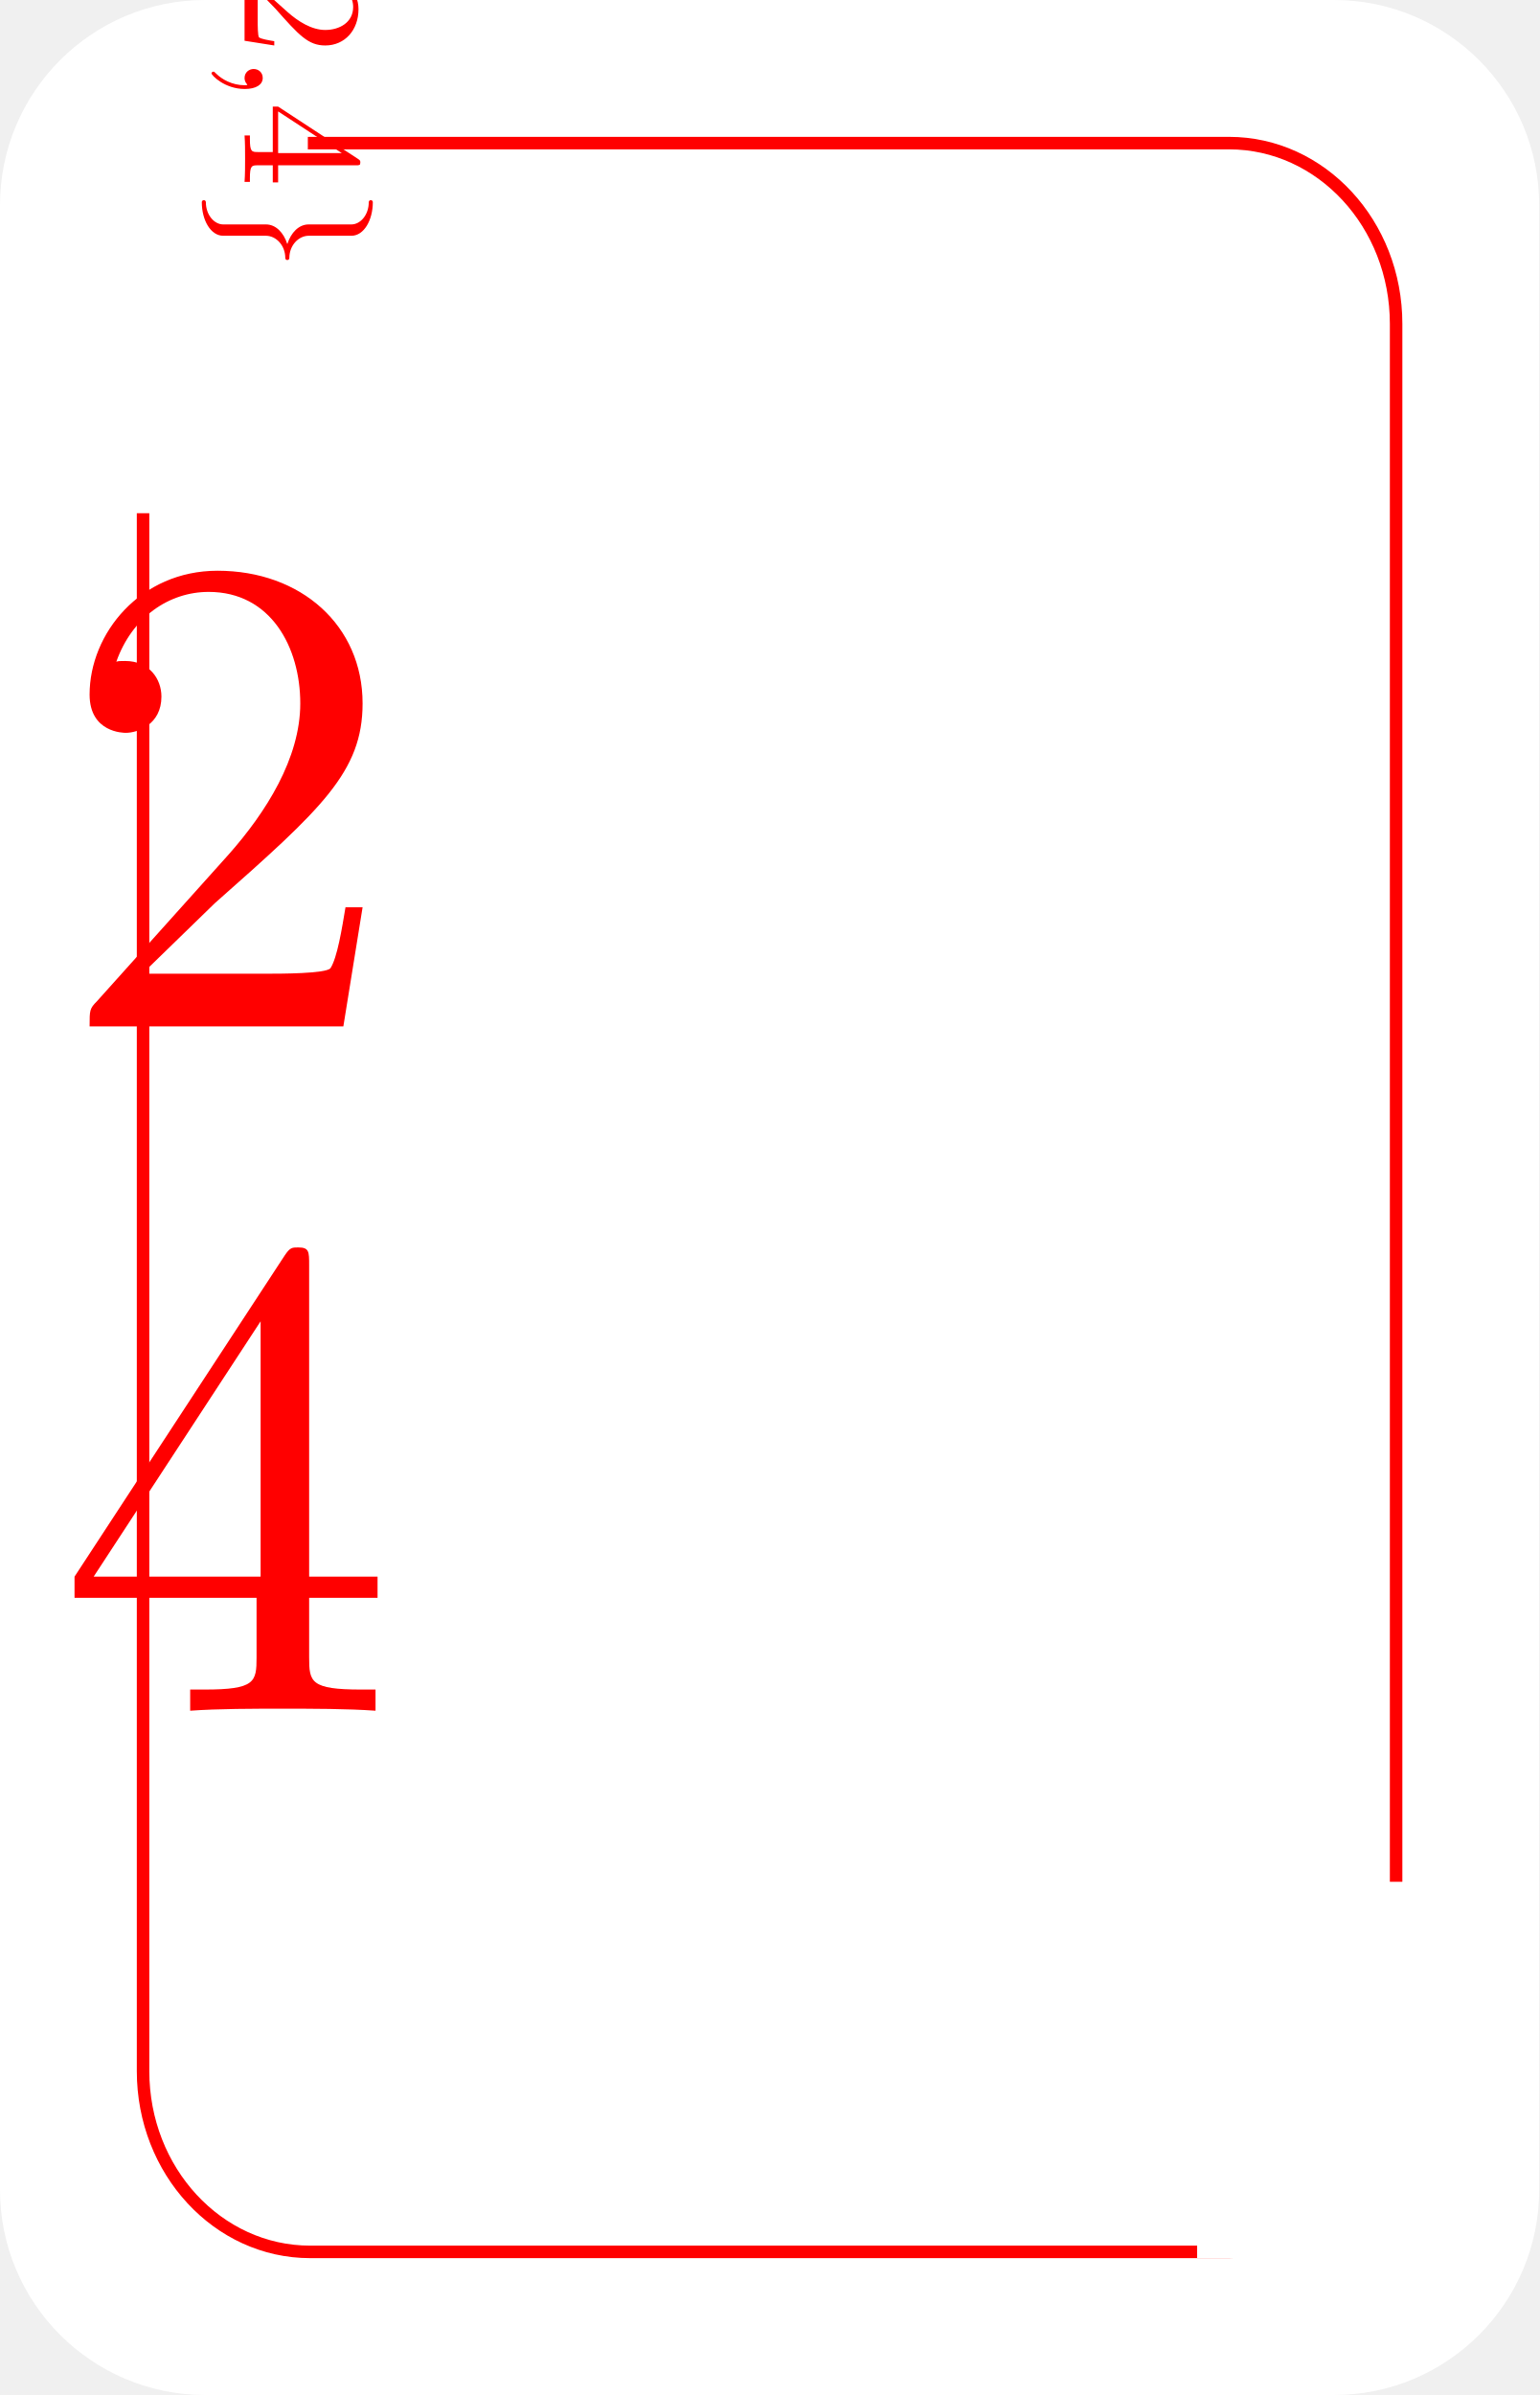
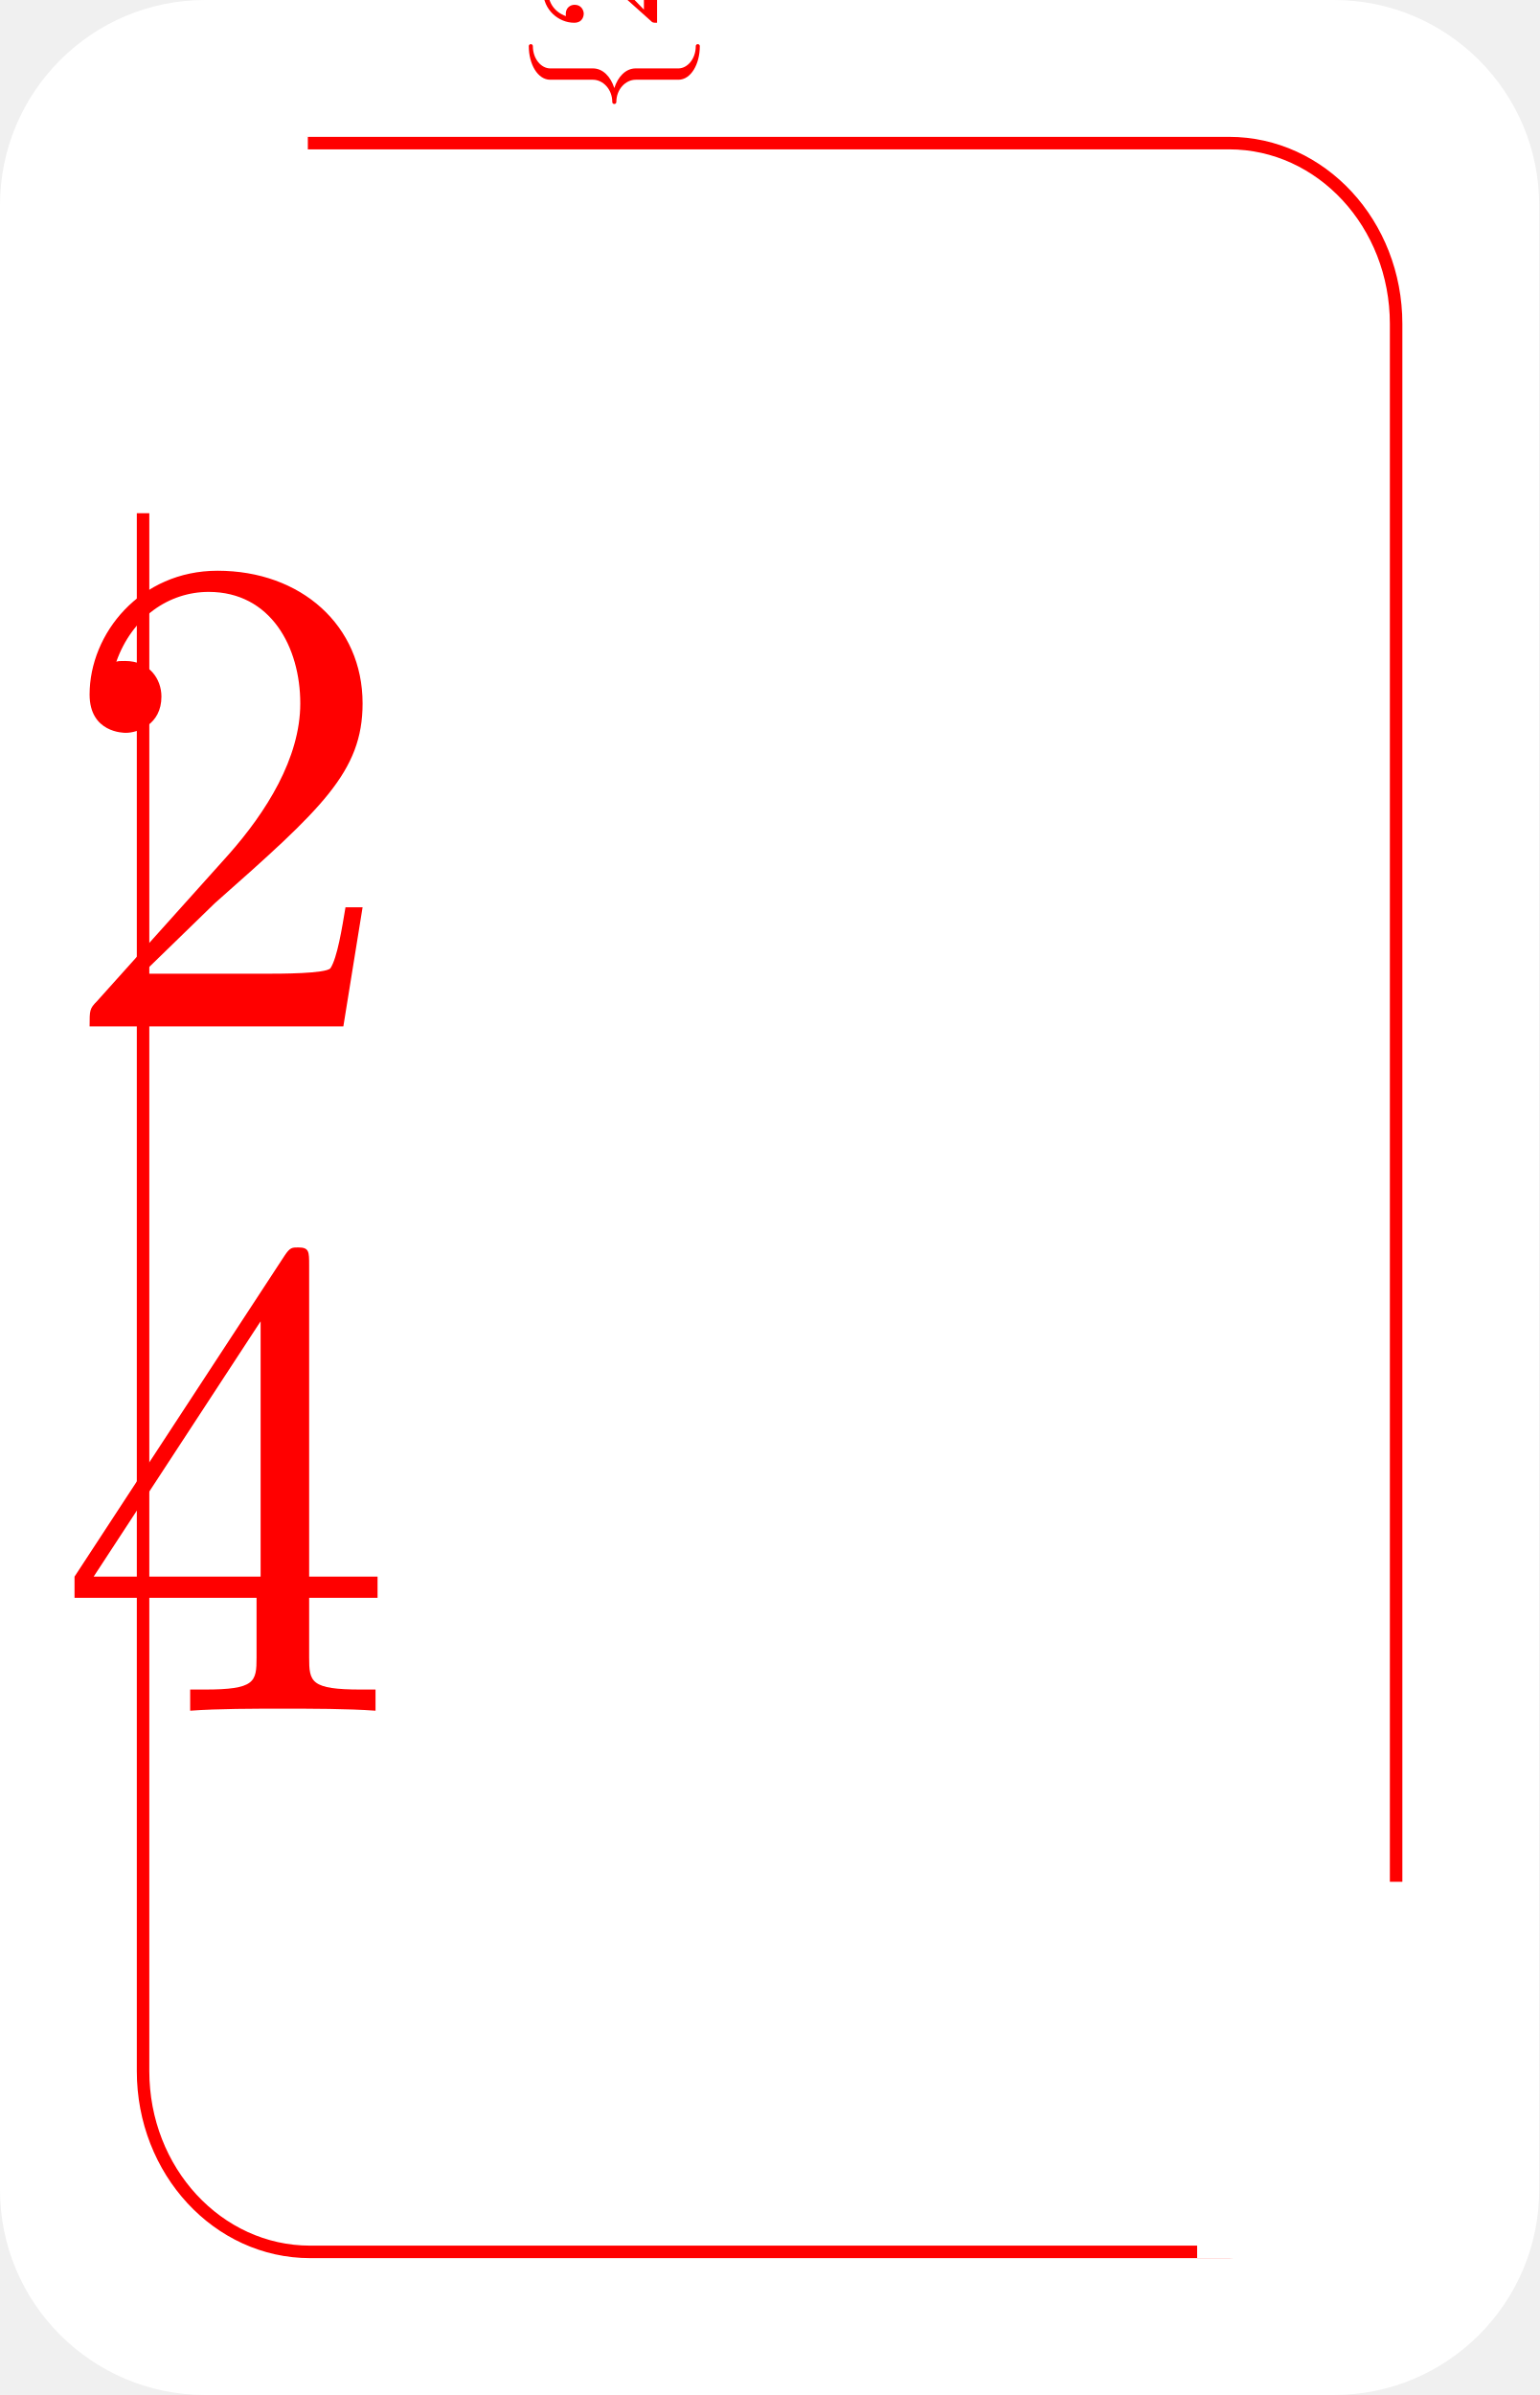
<svg xmlns="http://www.w3.org/2000/svg" width="2.25in" height="3.5in" viewBox="0 0 225 350" version="1.1" id="svg8">
  <defs id="defs2" />
  <g id="layer1" transform="translate(0,-208.1)">
    <rect style="fill:#ffffff;stroke-width:1.042" id="rect3722" width="225" height="350" x="0" y="208.1" rx="30" ry="30" />
    <rect style="fill:#ffffff;fill-opacity:1;stroke:#ff0000;stroke-width:1.827;stroke-linejoin:round;stroke-miterlimit:4;stroke-dasharray:none;stroke-opacity:1" id="rect3722-7" width="183.173" height="308.173" x="20.913" y="229.013" rx="24.423" ry="26.415" />
  </g>
  <g id="layer2">
    <rect style="opacity:1;fill:#ffffff;fill-opacity:1;stroke:none;stroke-width:1.376;stroke-linejoin:round;stroke-miterlimit:4;stroke-dasharray:none;stroke-opacity:1" id="rect4604" width="40" height="55" x="5" y="20" />
    <rect style="opacity:1;fill:#ffffff;fill-opacity:1;stroke:none;stroke-width:1.376;stroke-linejoin:round;stroke-miterlimit:4;stroke-dasharray:none;stroke-opacity:1" id="rect4604-7" width="40" height="55" x="175" y="275" />
  </g>
  <g id="layer3">
-     <text xml:space="preserve" style="font-style:normal;font-variant:normal;font-weight:normal;font-stretch:normal;font-size:25px;line-height:1.25;font-family:'Latin Modern Math';-inkscape-font-specification:'Latin Modern Math, Normal';font-variant-ligatures:normal;font-variant-caps:normal;font-variant-numeric:normal;text-align:center;letter-spacing:0px;word-spacing:0px;writing-mode:tb-rl;text-anchor:middle;fill:#ff0000;fill-opacity:1;stroke:none;stroke-width:1.042" x="23.9" y="43.4" id="text4654">
-       <tspan id="tspan4652" x="43.4" y="23.9" style="font-size:25px;line-height:1.25;text-align:center;writing-mode:tb-rl;text-anchor:middle;fill:#ff0000;stroke-width:1.042">{2,4}</tspan>
+     <text xml:space="preserve" style="font-style:normal;font-variant:normal;font-weight:normal;font-stretch:normal;font-size:25px;line-height:1.25;font-family:'Latin Modern Math';-inkscape-font-specification:'Latin Modern Math, Normal';font-variant-ligatures:normal;font-variant-caps:normal;font-variant-numeric:normal;text-align:center;letter-spacing:0px;word-spacing:0px;writing-mode:tb-rl;text-anchor:middle;fill:#ff0000;fill-opacity:1;stroke:none;stroke-width:1.042" x="-21.1" y="-43.4" id="text4654" transform="scale(-1)">
+       <tspan id="tspan4652" x="-88.4" y="23.9" style="font-size:25px;line-height:1.25;text-align:center;writing-mode:tb-rl;text-anchor:middle;fill:#ff0000;stroke-width:1.042">{2,4}</tspan>
    </text>
-     <text xml:space="preserve" style="font-style:normal;font-variant:normal;font-weight:normal;font-stretch:normal;font-size:25px;line-height:1.25;font-family:'Latin Modern Math';-inkscape-font-specification:'Latin Modern Math, Normal';font-variant-ligatures:normal;font-variant-caps:normal;font-variant-numeric:normal;text-align:center;letter-spacing:0px;word-spacing:0px;writing-mode:tb-rl;text-anchor:middle;fill:#ff0000;fill-opacity:1;stroke:none;stroke-width:1.042" x="-196.1" y="-303.4" id="text4654-7" transform="scale(-1)">
-       <tspan id="tspan4652-7" x="-303.4" y="-196.1" style="font-size:25px;line-height:1.25;text-align:center;writing-mode:tb-rl;text-anchor:middle;fill:#ff0000;stroke-width:1.042">{2,4}</tspan>
+     <text xml:space="preserve" style="font-style:normal;font-variant:normal;font-weight:normal;font-stretch:normal;font-size:25px;line-height:1.25;font-family:'Latin Modern Math';-inkscape-font-specification:'Latin Modern Math, Normal';font-variant-ligatures:normal;font-variant-caps:normal;font-variant-numeric:normal;text-align:center;letter-spacing:0px;word-spacing:0px;writing-mode:tb-rl;text-anchor:middle;fill:#ff0000;fill-opacity:1;stroke:none;stroke-width:1.042" x="198.9" y="303.4" id="text4654-7">
+       <tspan id="tspan4652-7" x="698.4" y="-196.1" style="font-size:25px;line-height:1.25;text-align:center;writing-mode:tb-rl;text-anchor:middle;fill:#ff0000;stroke-width:1.042">{2,4}</tspan>
    </text>
    <text xml:space="preserve" style="font-style:normal;font-variant:normal;font-weight:normal;font-stretch:normal;font-size:100px;line-height:1.25;font-family:'Latin Modern Math';-inkscape-font-specification:'Latin Modern Math, Normal';font-variant-ligatures:normal;font-variant-caps:normal;font-variant-numeric:normal;text-align:center;letter-spacing:0px;word-spacing:0px;writing-mode:lr-tb;text-anchor:middle;fill:#ff0000;fill-opacity:1;stroke:none;stroke-width:1.042" x="116.1" y="150" id="text827">
      <tspan id="tspan825" x="116.1" y="150" style="font-size:100px;text-align:center;text-anchor:middle;fill:#ff0000;stroke-width:1.042">2</tspan>
    </text>
    <text xml:space="preserve" style="font-style:normal;font-variant:normal;font-weight:normal;font-stretch:normal;font-size:100px;line-height:1.25;font-family:'Latin Modern Math';-inkscape-font-specification:'Latin Modern Math, Normal';font-variant-ligatures:normal;font-variant-caps:normal;font-variant-numeric:normal;text-align:center;letter-spacing:0px;word-spacing:0px;writing-mode:lr-tb;text-anchor:middle;fill:#ff0000;fill-opacity:1;stroke:none;stroke-width:1.042" x="116.1" y="250" id="text827-2">
      <tspan id="tspan825-9" x="116.1" y="250" style="font-size:100px;text-align:center;text-anchor:middle;fill:#ff0000;stroke-width:1.042">4</tspan>
    </text>
  </g>
</svg>
